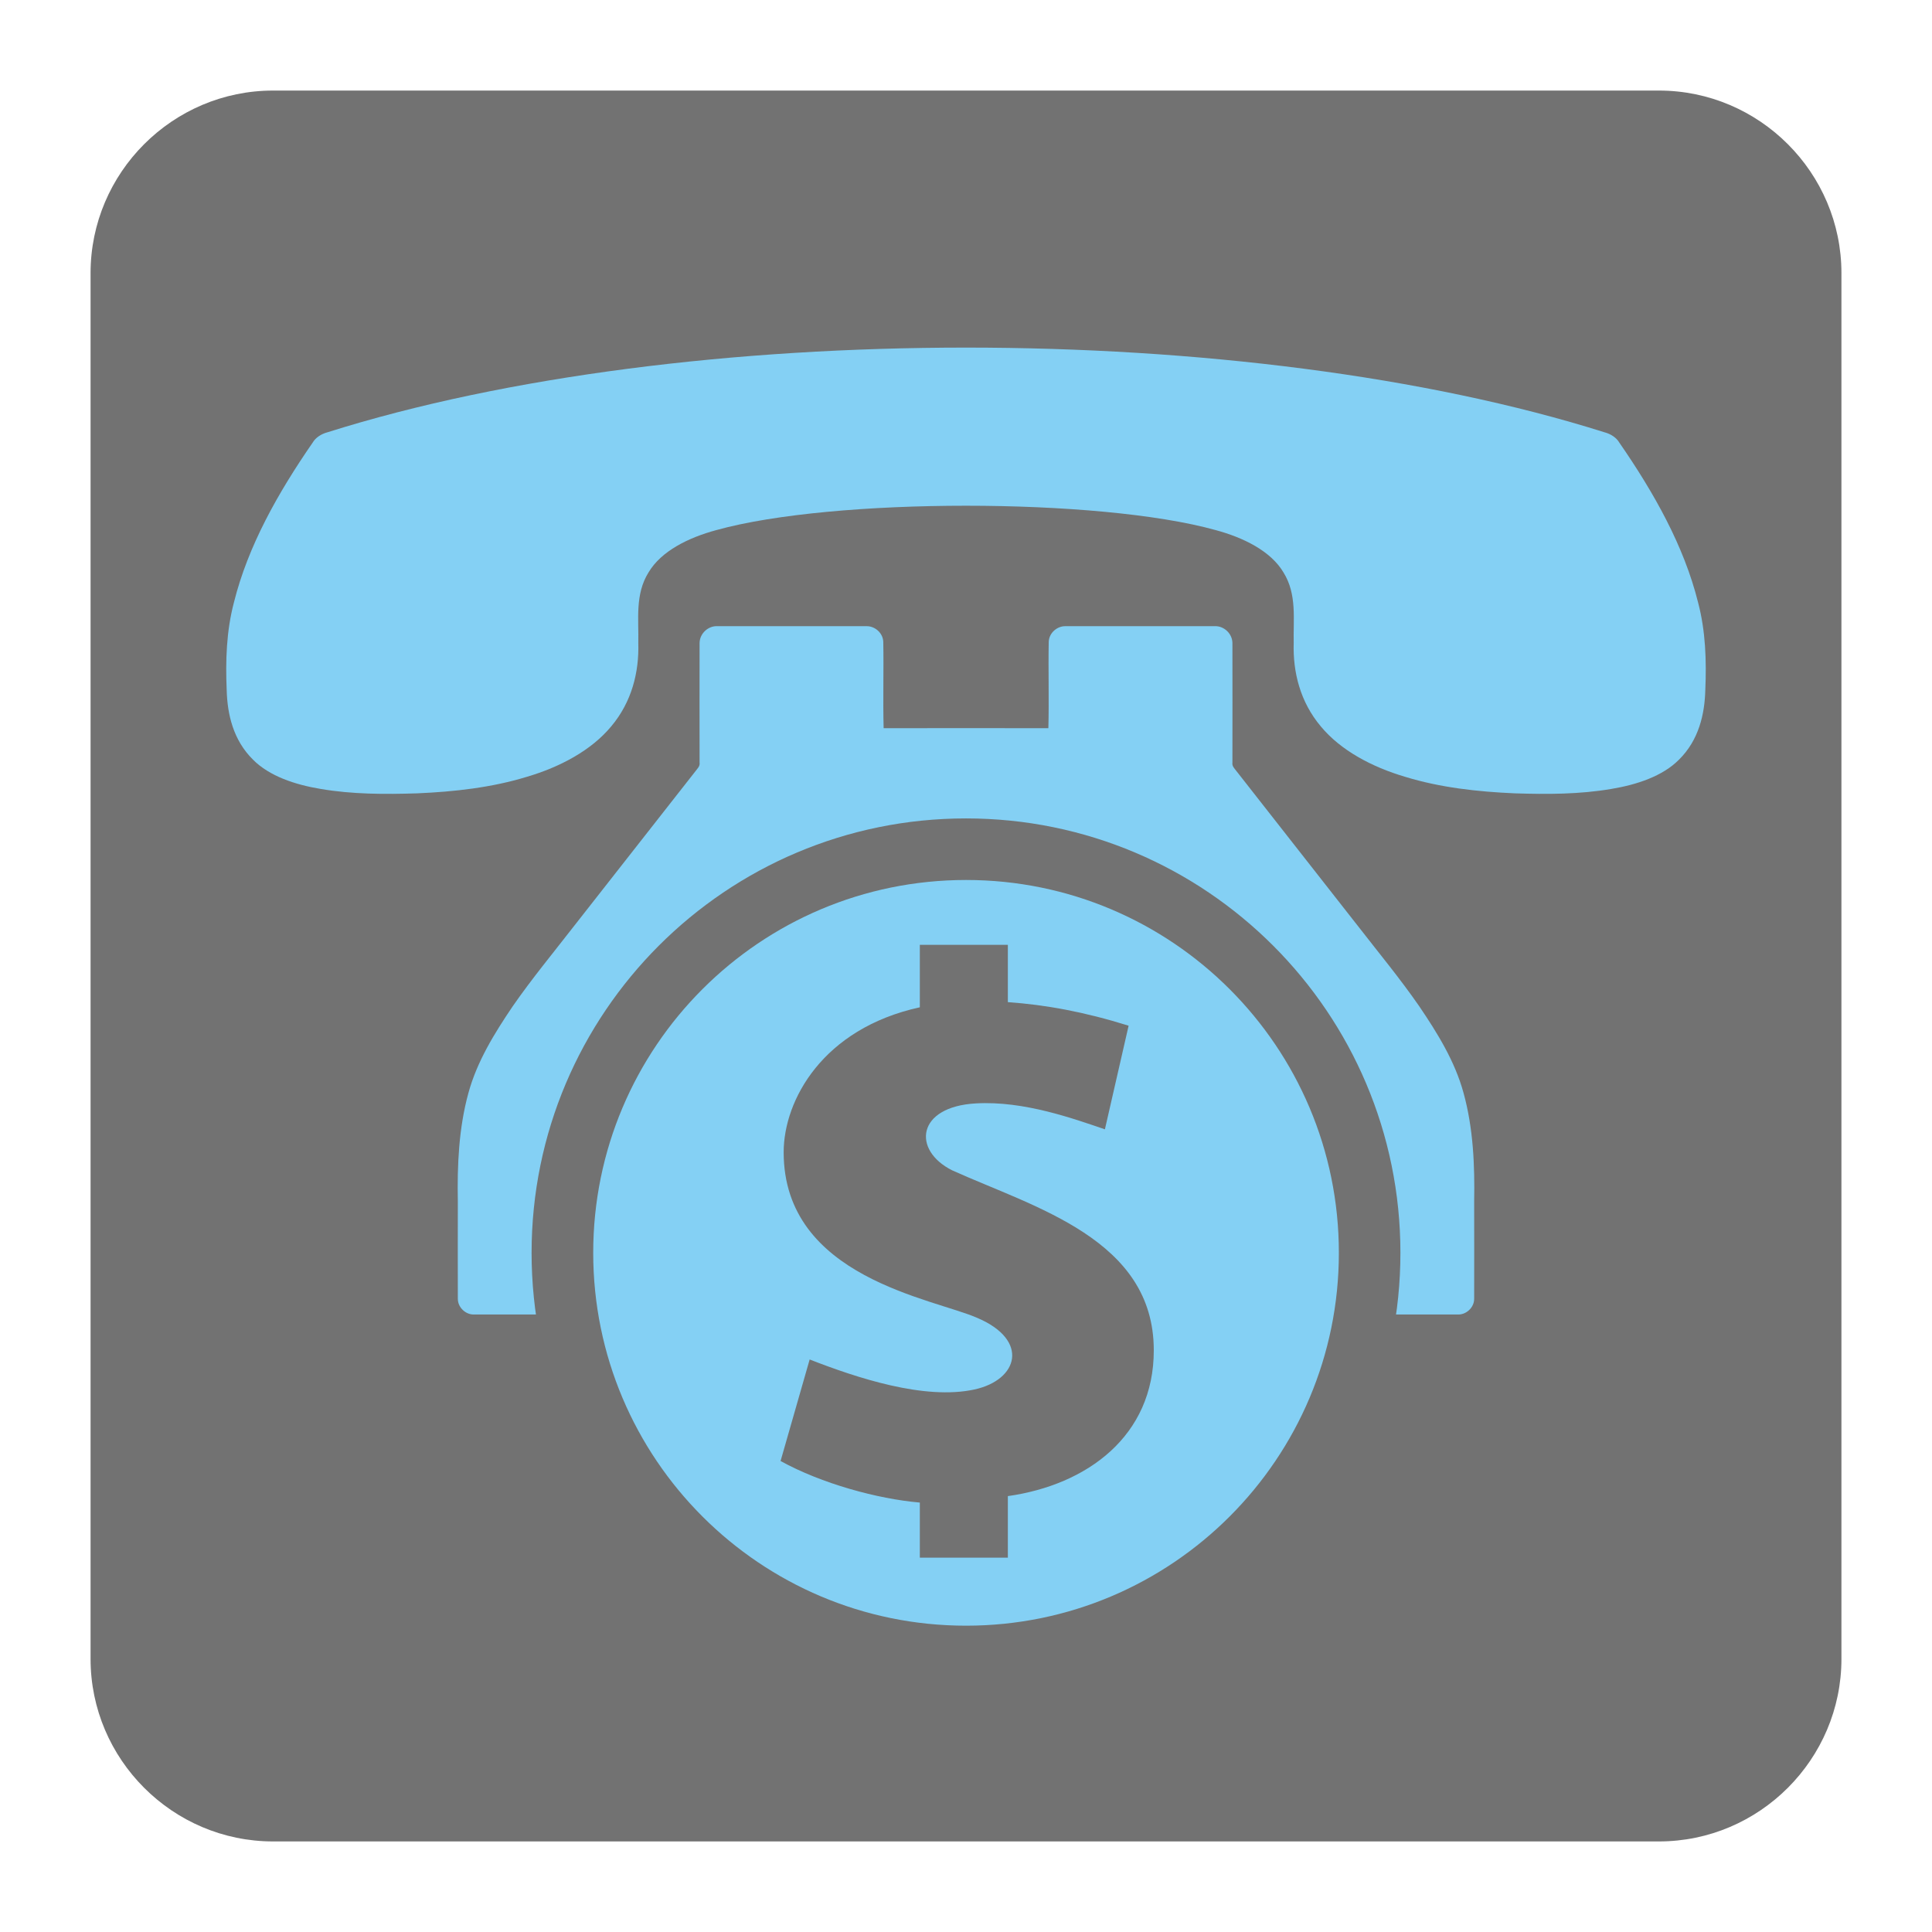
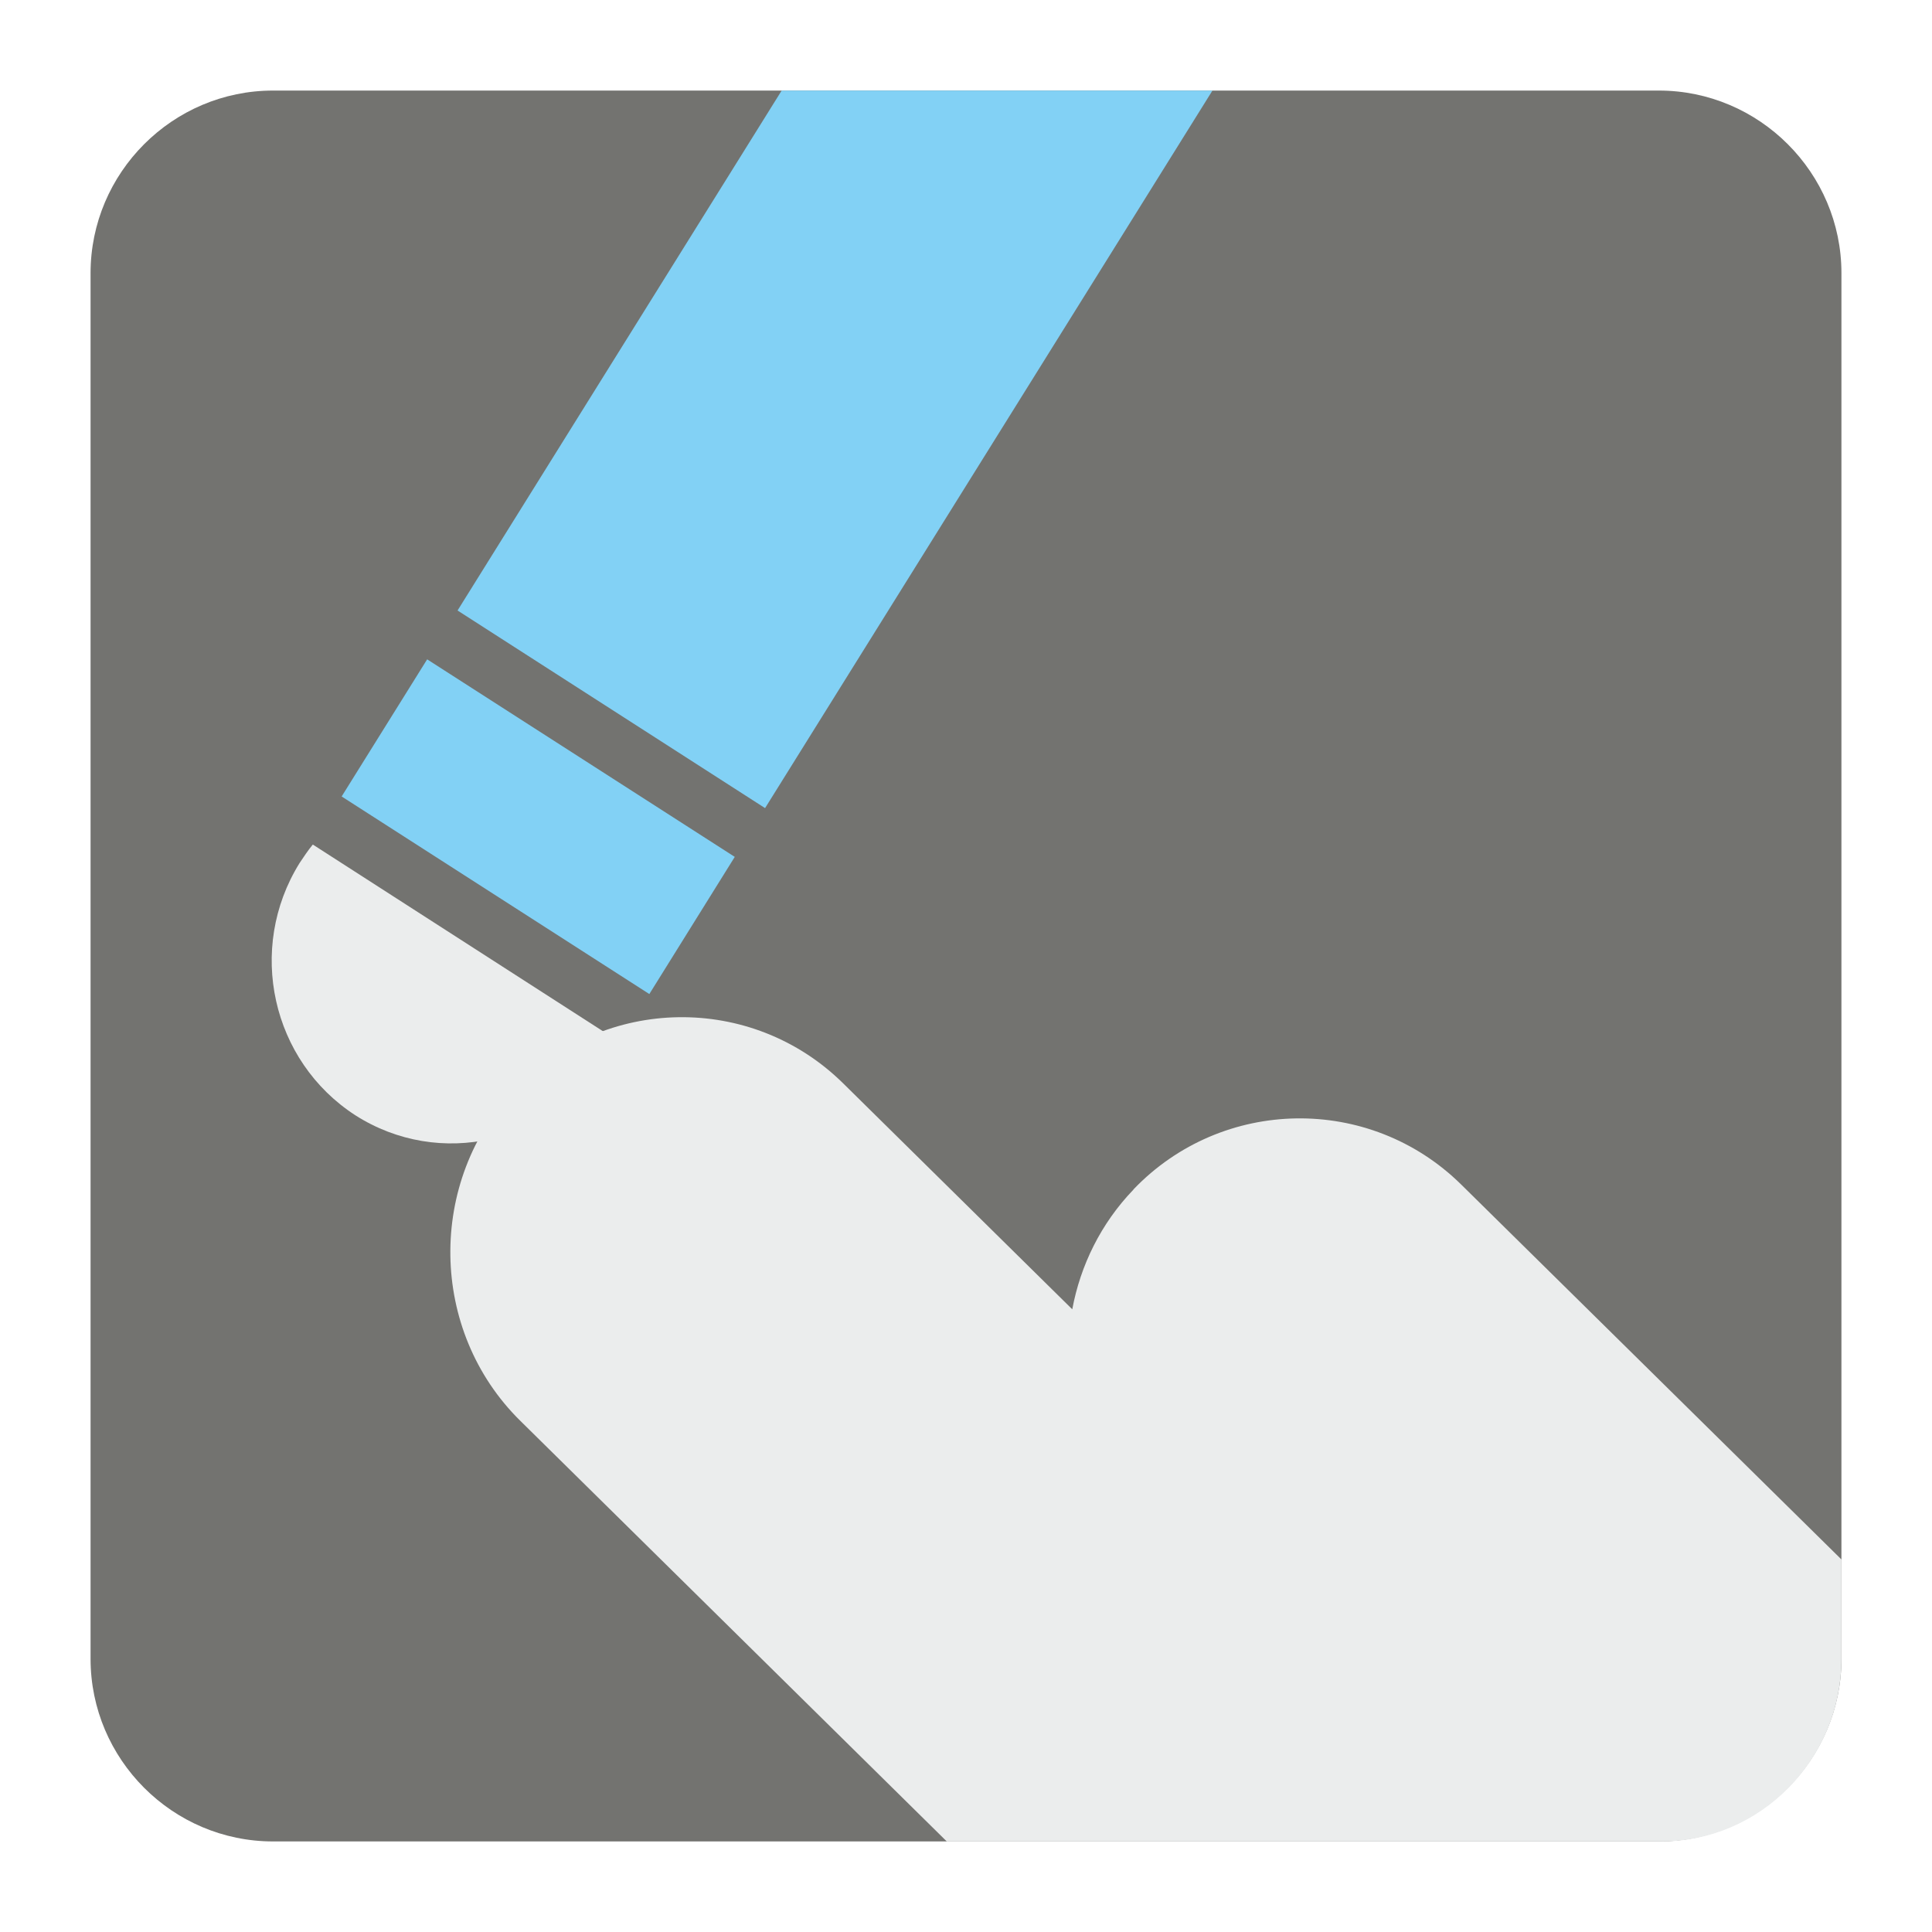
<svg xmlns="http://www.w3.org/2000/svg" version="1.1" x="0px" y="0px" width="128" height="128" viewBox="0, 0, 128, 128">
  <g id="Background">
    <rect x="0" y="0" width="128" height="128" fill="#000000" fill-opacity="0" />
  </g>
  <g id="Background">
-     <path d="M18.093,6 L109.907,6 C116.561,6 122,11.439 122,18.095 L122,109.907 C122,116.561 116.561,122 109.907,122 L18.093,122 C11.439,122 6,116.561 6,109.907 L6,18.095 C6,11.439 11.439,6 18.093,6" fill="#727272" />
-     <path d="M81.651,42.587 C81.634,41.957 81.071,41.462 80.486,41.486 C77.185,41.486 73.897,41.486 70.599,41.486 C70.056,41.472 69.516,41.91 69.481,42.505 C69.444,44.417 69.508,46.326 69.457,48.245 L64,48.24 L58.543,48.245 C58.492,46.326 58.556,44.417 58.519,42.505 C58.484,41.91 57.944,41.472 57.401,41.486 C54.103,41.486 50.815,41.486 47.513,41.486 C46.929,41.462 46.366,41.957 46.349,42.587 C46.339,45.24 46.349,47.889 46.349,50.523 C46.386,50.77 46.202,50.921 46.08,51.09 C43.389,54.511 40.727,57.926 38.05,61.329 C36.676,63.101 35.242,64.831 33.962,66.678 C32.767,68.448 31.612,70.303 31.035,72.408 C30.392,74.746 30.287,77.203 30.333,79.615 C30.333,81.753 30.323,83.908 30.333,86.05 C30.333,86.644 30.885,87.127 31.438,87.087 L64,87.09 L96.562,87.087 C97.115,87.127 97.667,86.644 97.667,86.05 C97.677,83.908 97.667,81.753 97.667,79.615 C97.712,77.203 97.608,74.746 96.963,72.408 C96.388,70.303 95.233,68.448 94.036,66.678 C92.758,64.831 91.324,63.101 89.949,61.329 C87.272,57.926 84.611,54.511 81.92,51.09 C81.798,50.921 81.614,50.77 81.651,50.523 C81.651,47.889 81.661,45.24 81.651,42.587" fill="#84D0F4" />
-     <path d="M106.298,28.639 C106.733,28.754 107.094,29 107.281,29.319 C109.583,32.649 111.57,36.174 112.501,39.911 C113.004,41.815 113.063,43.779 112.981,45.715 C112.939,47.322 112.551,49.034 111.236,50.331 C110.158,51.419 108.451,51.989 106.76,52.268 C104.655,52.629 102.504,52.629 100.361,52.561 C97.896,52.455 95.415,52.178 93.105,51.469 C90.881,50.816 88.816,49.706 87.511,48.131 C86.14,46.505 85.652,44.528 85.711,42.595 C85.674,41.043 85.94,39.381 85.035,37.927 C84.195,36.508 82.386,35.617 80.536,35.119 C72.792,32.968 55.208,32.968 47.464,35.119 C45.614,35.617 43.805,36.508 42.965,37.927 C42.06,39.381 42.326,41.043 42.289,42.595 C42.348,44.528 41.86,46.505 40.489,48.131 C39.182,49.706 37.119,50.816 34.895,51.469 C32.583,52.178 30.104,52.455 27.637,52.561 C25.496,52.629 23.345,52.629 21.239,52.268 C19.549,51.989 17.842,51.419 16.764,50.331 C15.449,49.034 15.061,47.322 15.019,45.715 C14.937,43.779 14.996,41.815 15.499,39.911 C16.43,36.174 18.417,32.649 20.719,29.319 C20.906,29 21.267,28.754 21.7,28.639 C45.413,21.159 82.587,21.159 106.298,28.639" fill="#84D0F4" />
-     <path d="M64,54.222 C79.894,54.222 92.781,67.111 92.781,83.003 C92.781,98.897 79.894,111.784 64,111.784 C48.106,111.784 35.219,98.897 35.219,83.003 C35.219,67.111 48.106,54.222 64,54.222" fill="#727272" />
-     <path d="M64.005,58.301 C50.359,58.301 39.302,69.362 39.302,83.003 C39.302,96.644 50.359,107.706 64.005,107.706 C77.646,107.706 88.703,96.644 88.703,83.003 C88.703,69.362 77.646,58.301 64.005,58.301 z M66.773,99.121 L66.773,103.198 L60.941,103.198 L60.941,99.549 C58.136,99.307 54.436,98.294 51.715,96.796 L53.642,90.069 C56.724,91.27 61.237,92.781 64.562,92.056 C67.47,91.421 68.21,88.803 64.781,87.329 C61.885,86.032 51.92,84.671 51.92,76.341 C51.92,72.888 54.511,68.142 60.941,66.736 L60.941,62.598 L66.773,62.598 L66.773,66.394 C69.27,66.571 71.824,67.034 74.774,67.955 C74.48,69.239 73.203,74.82 73.203,74.82 C71.165,74.131 67.846,72.919 64.657,73.103 C60.712,73.322 60.428,76.207 63.082,77.537 C68.54,80.003 76.441,82.099 76.441,89.457 C76.449,95.143 72.02,98.381 66.773,99.121" fill="#84D0F4" />
+     <path d="M18.092,6 L109.903,6 C116.552,6 122,11.441 122,18.096 L122,109.902 C122,116.559 116.552,122 109.903,122 L18.092,122 C11.436,122 6,116.559 6,109.902 L6,18.096 C6,11.441 11.436,6 18.092,6" fill="#737370" />
+     <path d="M34.155,72.093 L34.168,72.093 C40.04,65.96 49.809,65.796 55.871,71.784 L71.041,86.745 C71.578,83.846 72.934,81.057 75.096,78.813 L75.096,78.801 C80.974,72.664 90.737,72.503 96.805,78.476 L122,103.318 L122,109.902 C122,116.559 116.635,122 110.083,122 L62.726,122 L34.472,94.133 C28.417,88.172 28.275,78.256 34.155,72.093" fill="#EBEDED" />
+     <path d="M40.706,68.809 C40.498,69.244 40.254,69.701 39.986,70.123 C36.468,75.777 29.106,77.438 23.545,73.892 C17.99,70.297 16.328,62.848 19.846,57.182 C20.119,56.772 20.406,56.341 20.724,55.953 z" fill="#EBEDED" />
+     <path d="M22.635,52.768 L43.02,65.858 L48.68,56.771 L28.3,43.683 z" fill="#82D1F5" />
+     <path d="M80.328,6 L50.688,53.539 L30.314,40.447 L51.787,6 z" fill="#82D1F5" />
  </g>
  <defs />
</svg>
